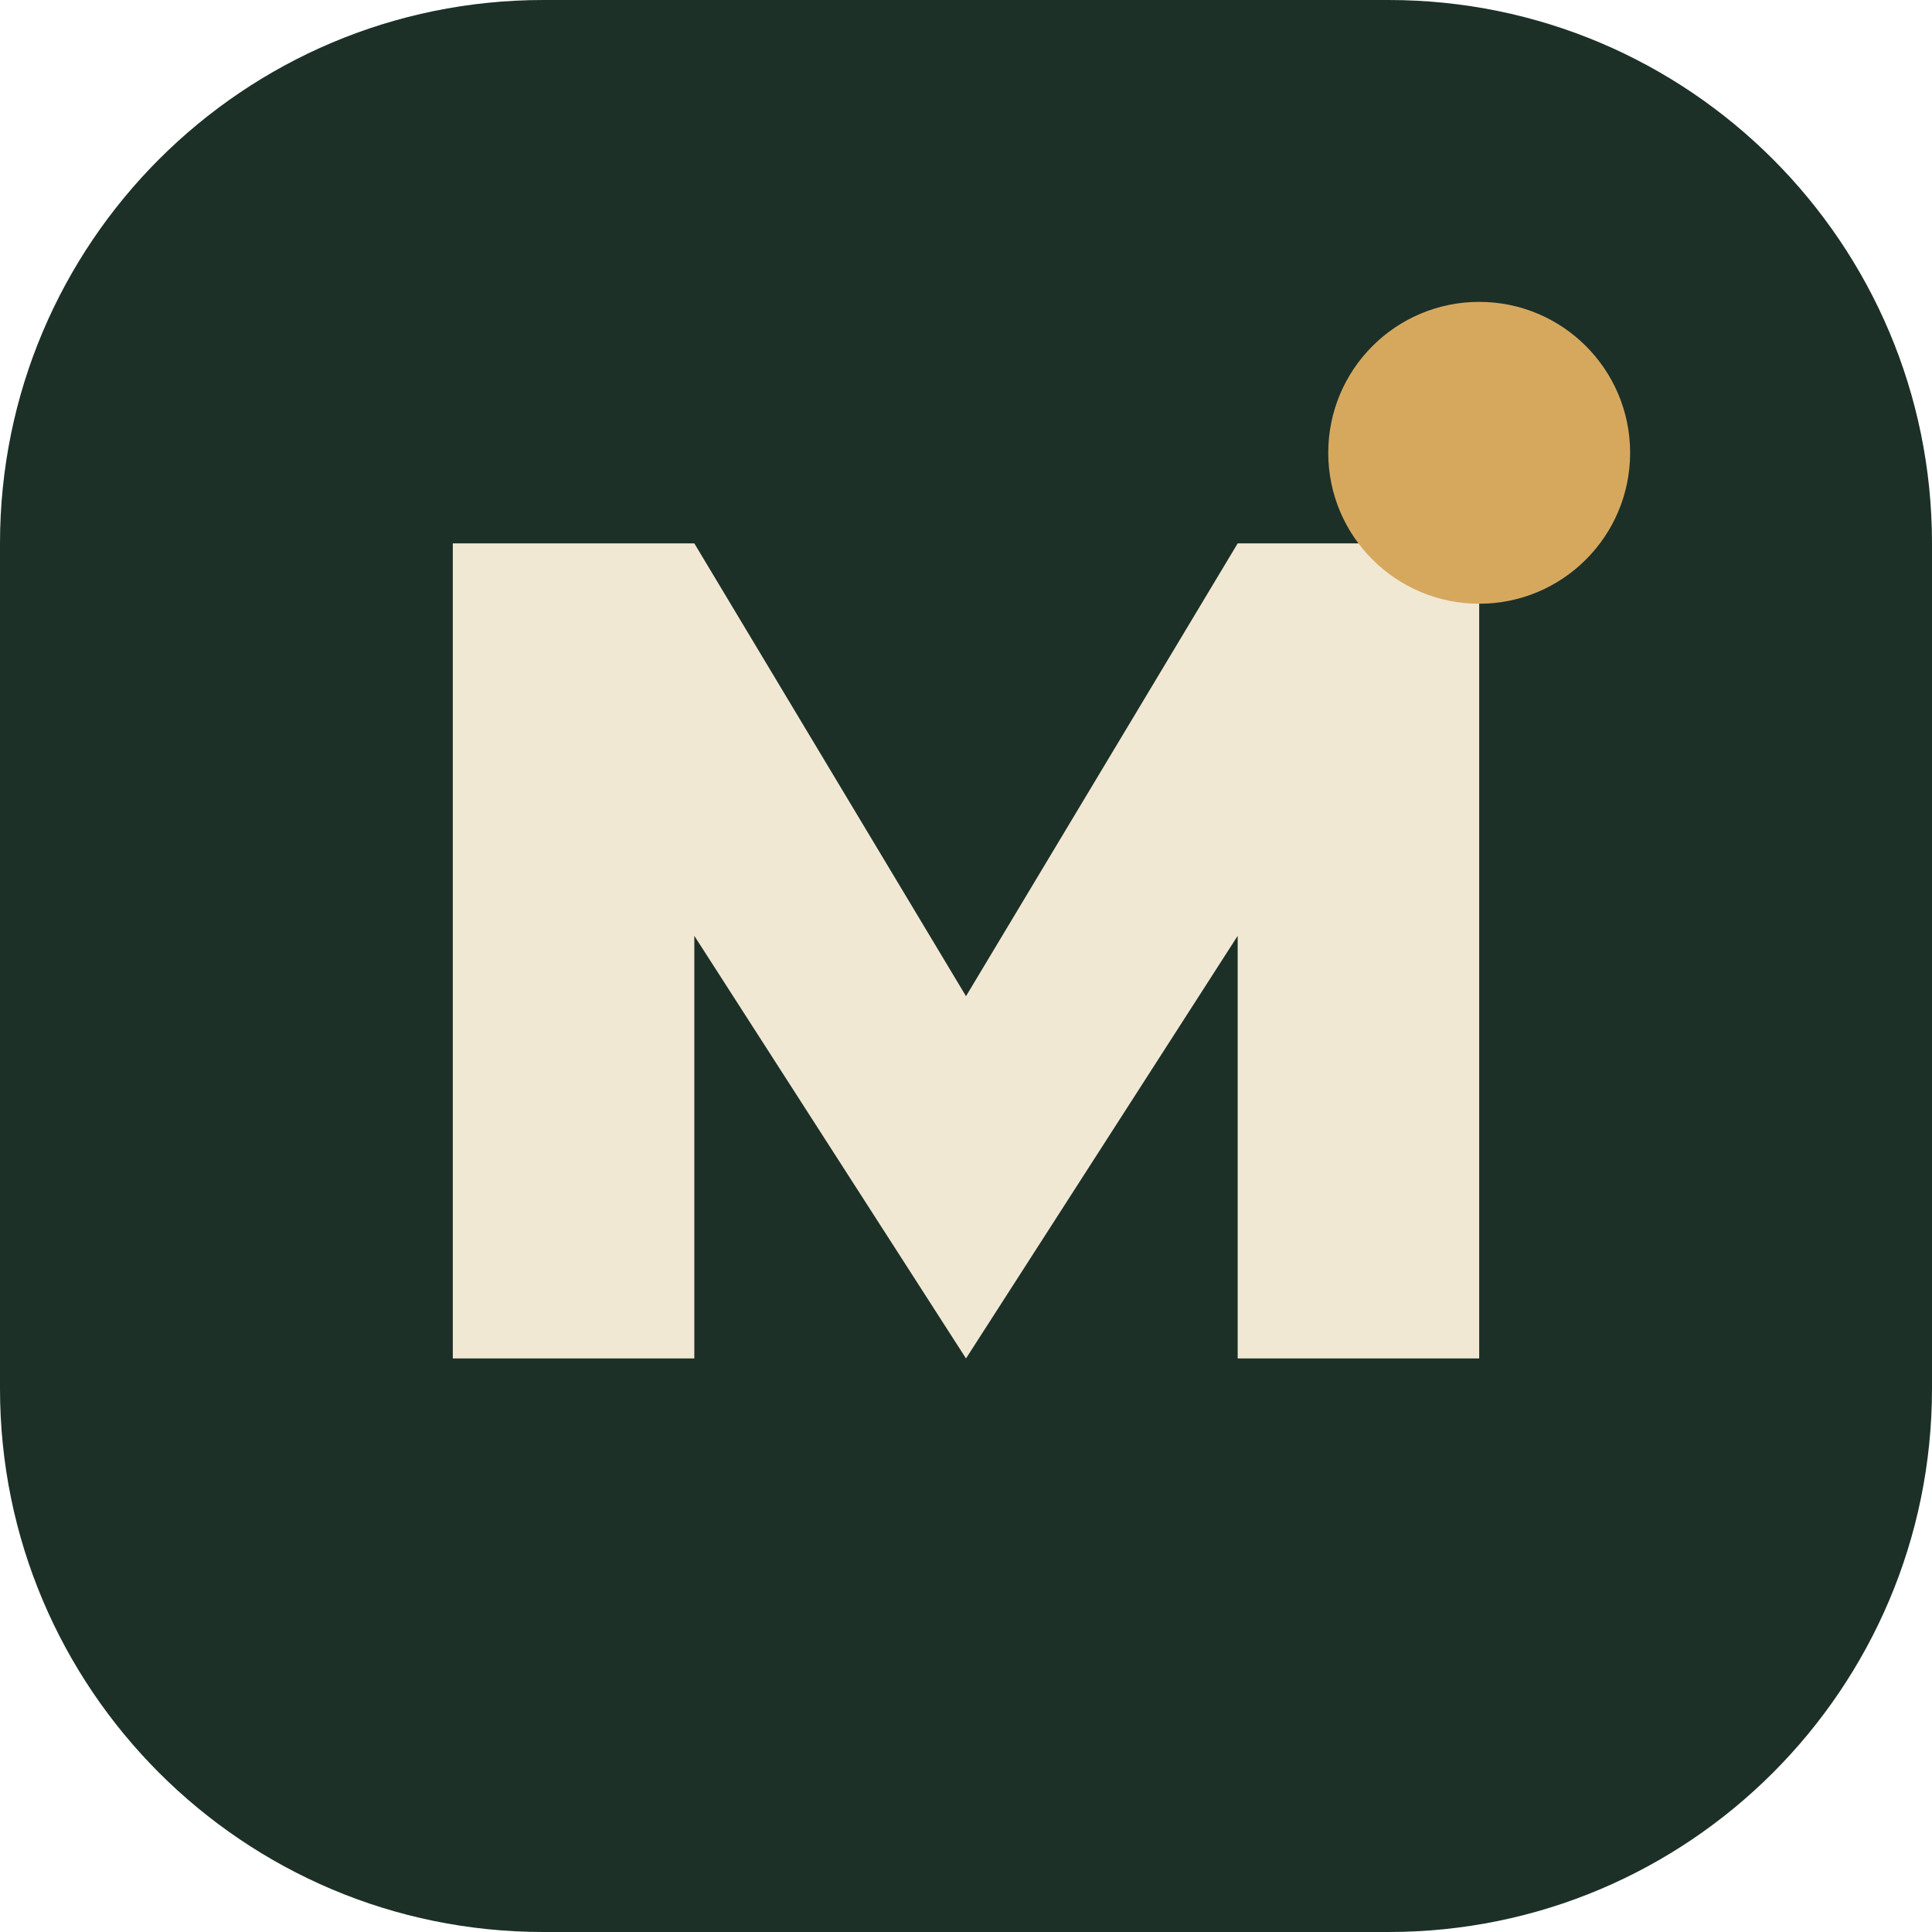
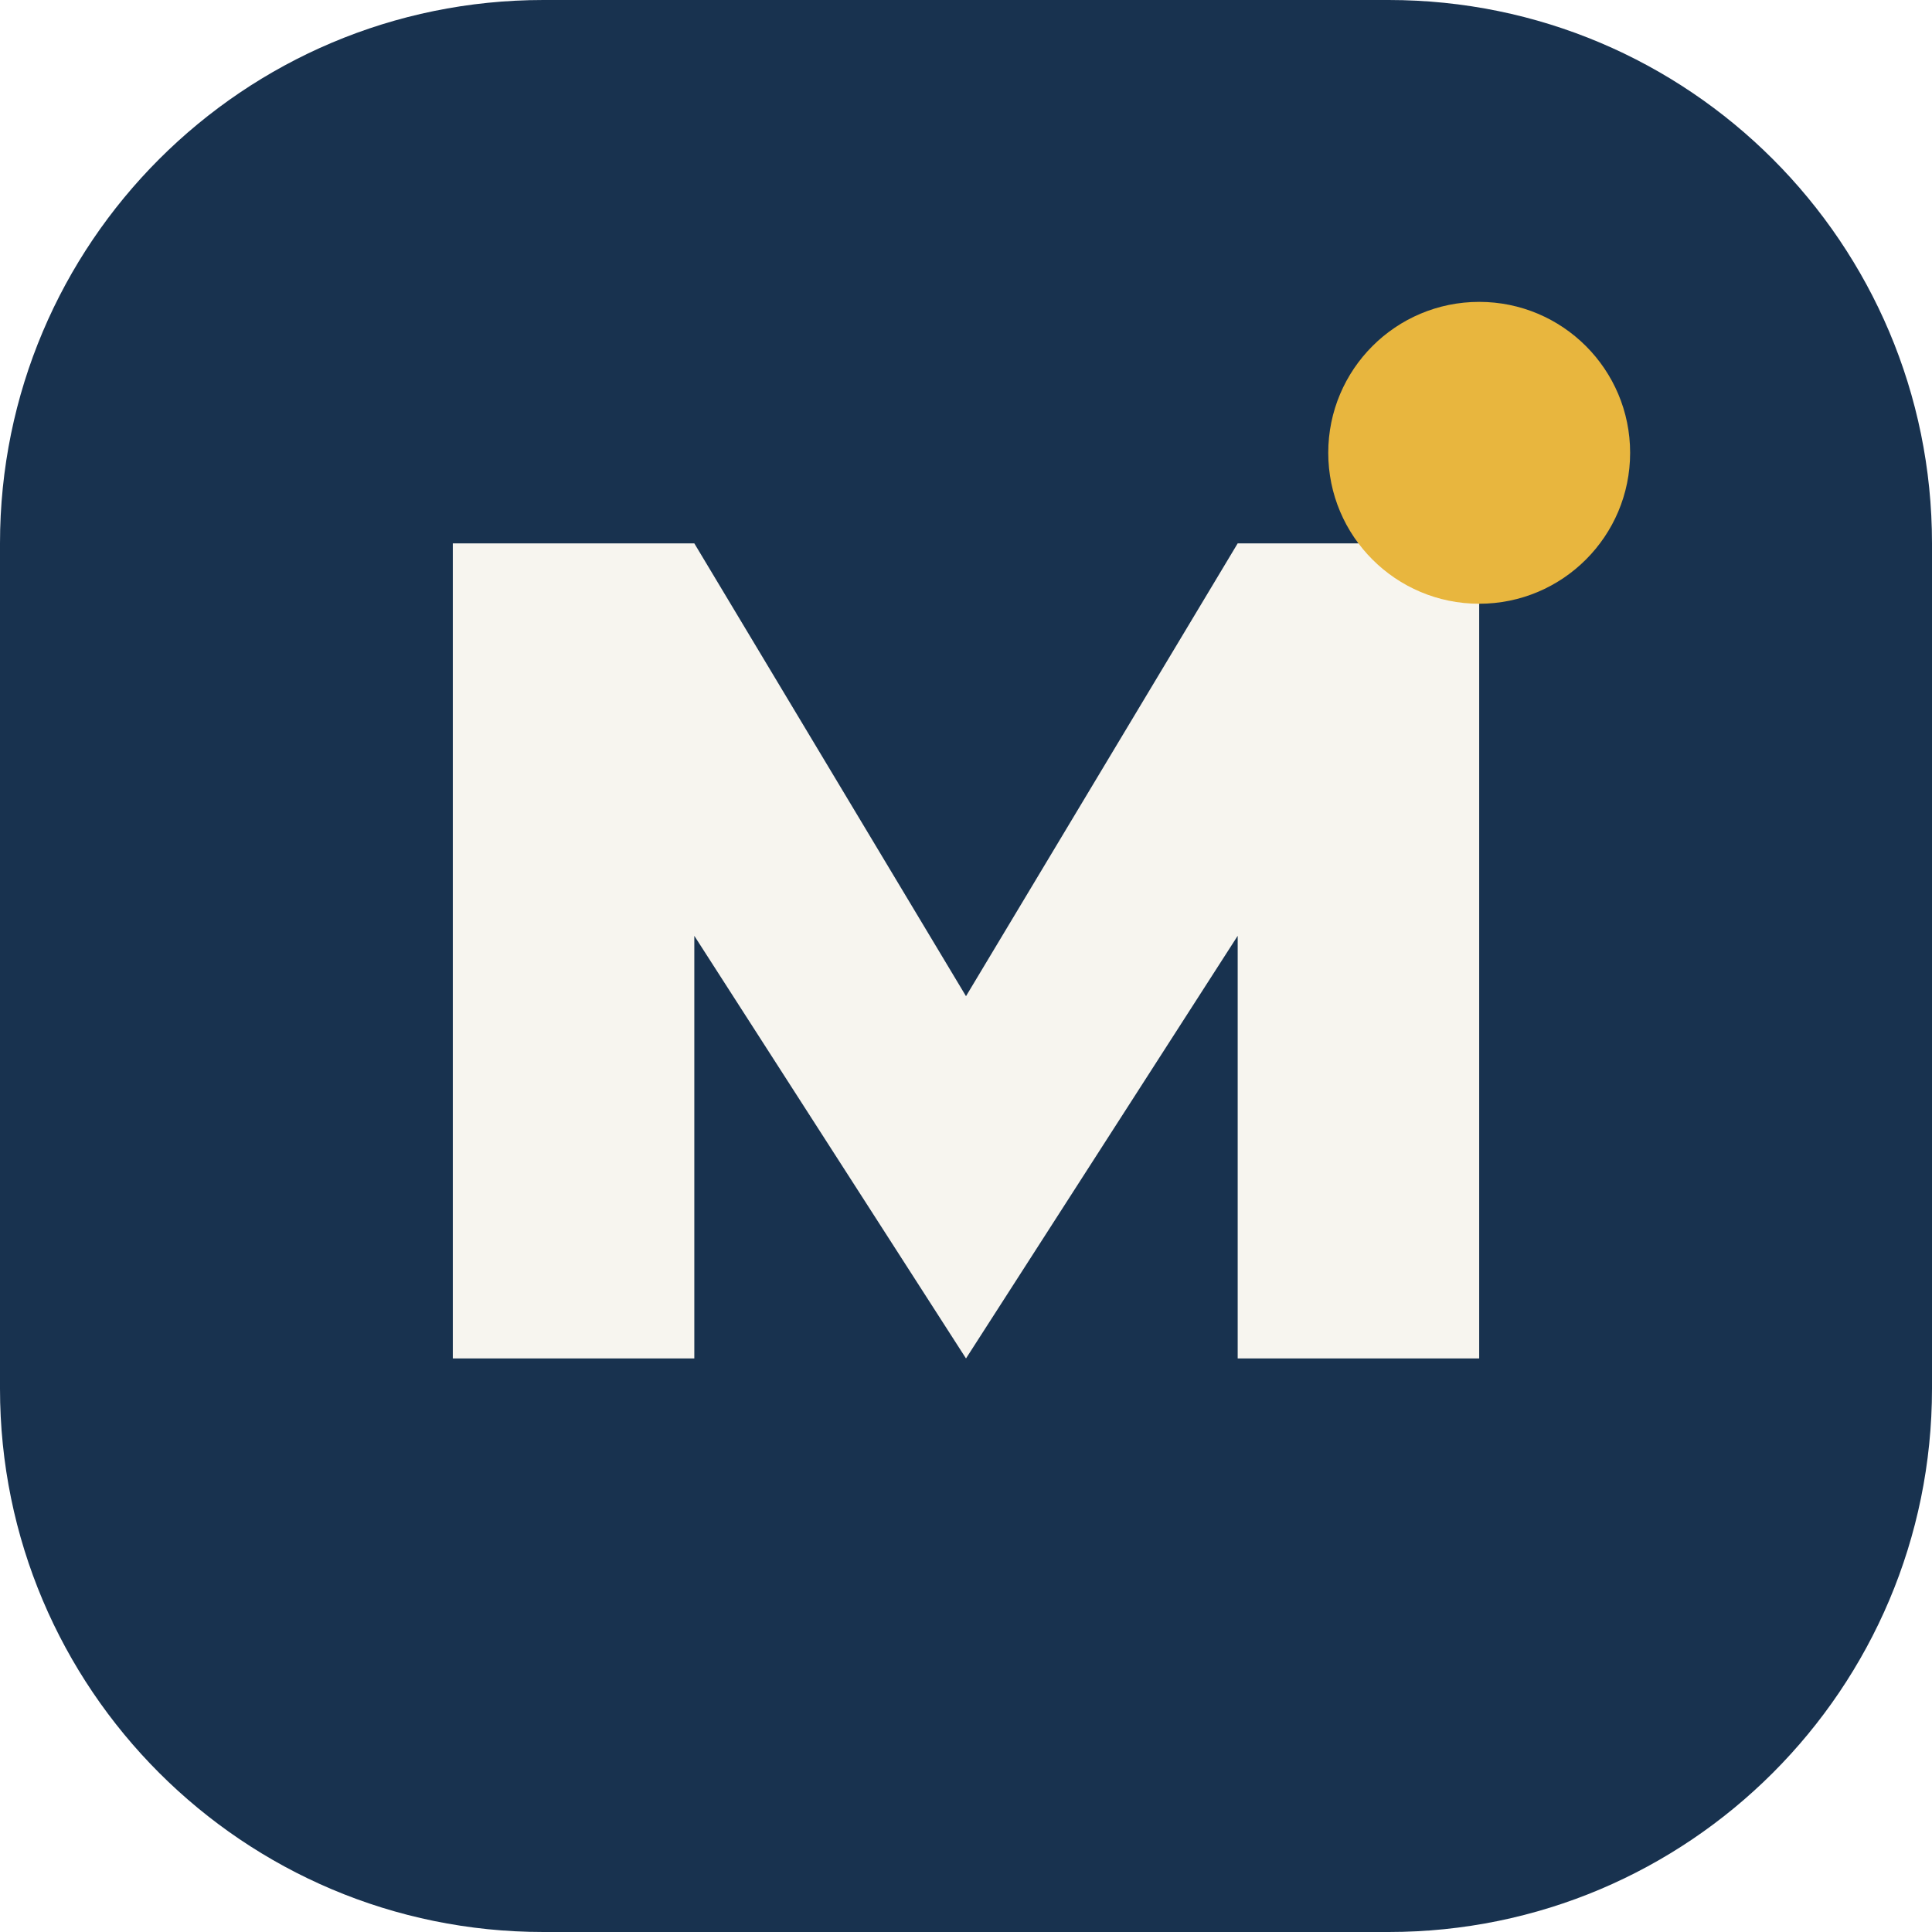
<svg xmlns="http://www.w3.org/2000/svg" viewBox="0 0 64 64">
-   <rect width="64" height="64" rx="18" fill="#1c3028" />
-   <path d="M15 45V18h8l9 15 9-15h8v27h-8V31l-9 14-9-14v14z" fill="#f1e8d4" />
-   <circle cx="49" cy="15" r="5" fill="#d6a85e" />
+   <rect width="64" height="64" rx="18" fill="#18324F" />
+   <path d="M15 45V18h8l9 15 9-15h8v27h-8V31l-9 14-9-14v14z" fill="#F7F5EF" />
+   <circle cx="49" cy="15" r="5" fill="#E8B63E" />
</svg>
